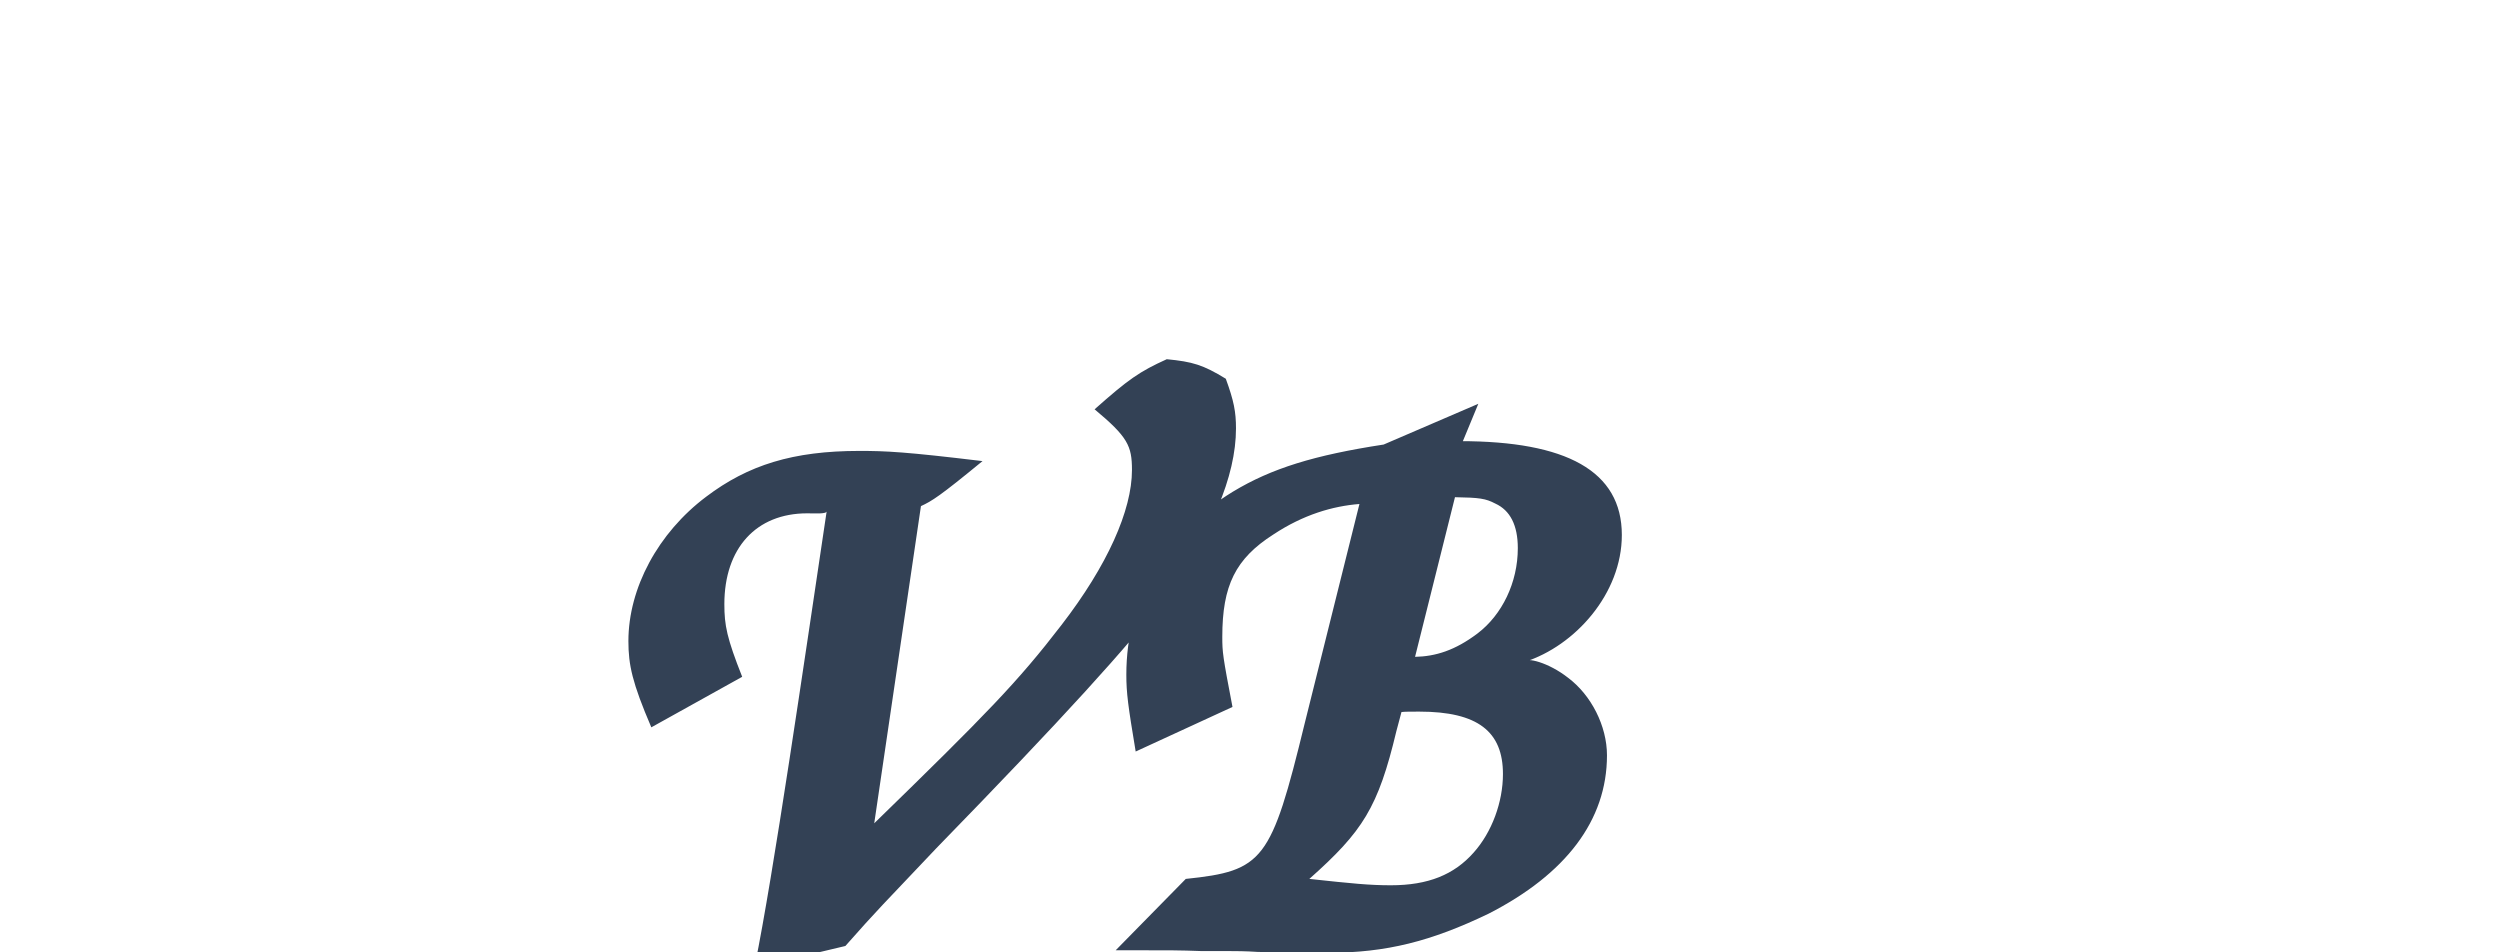
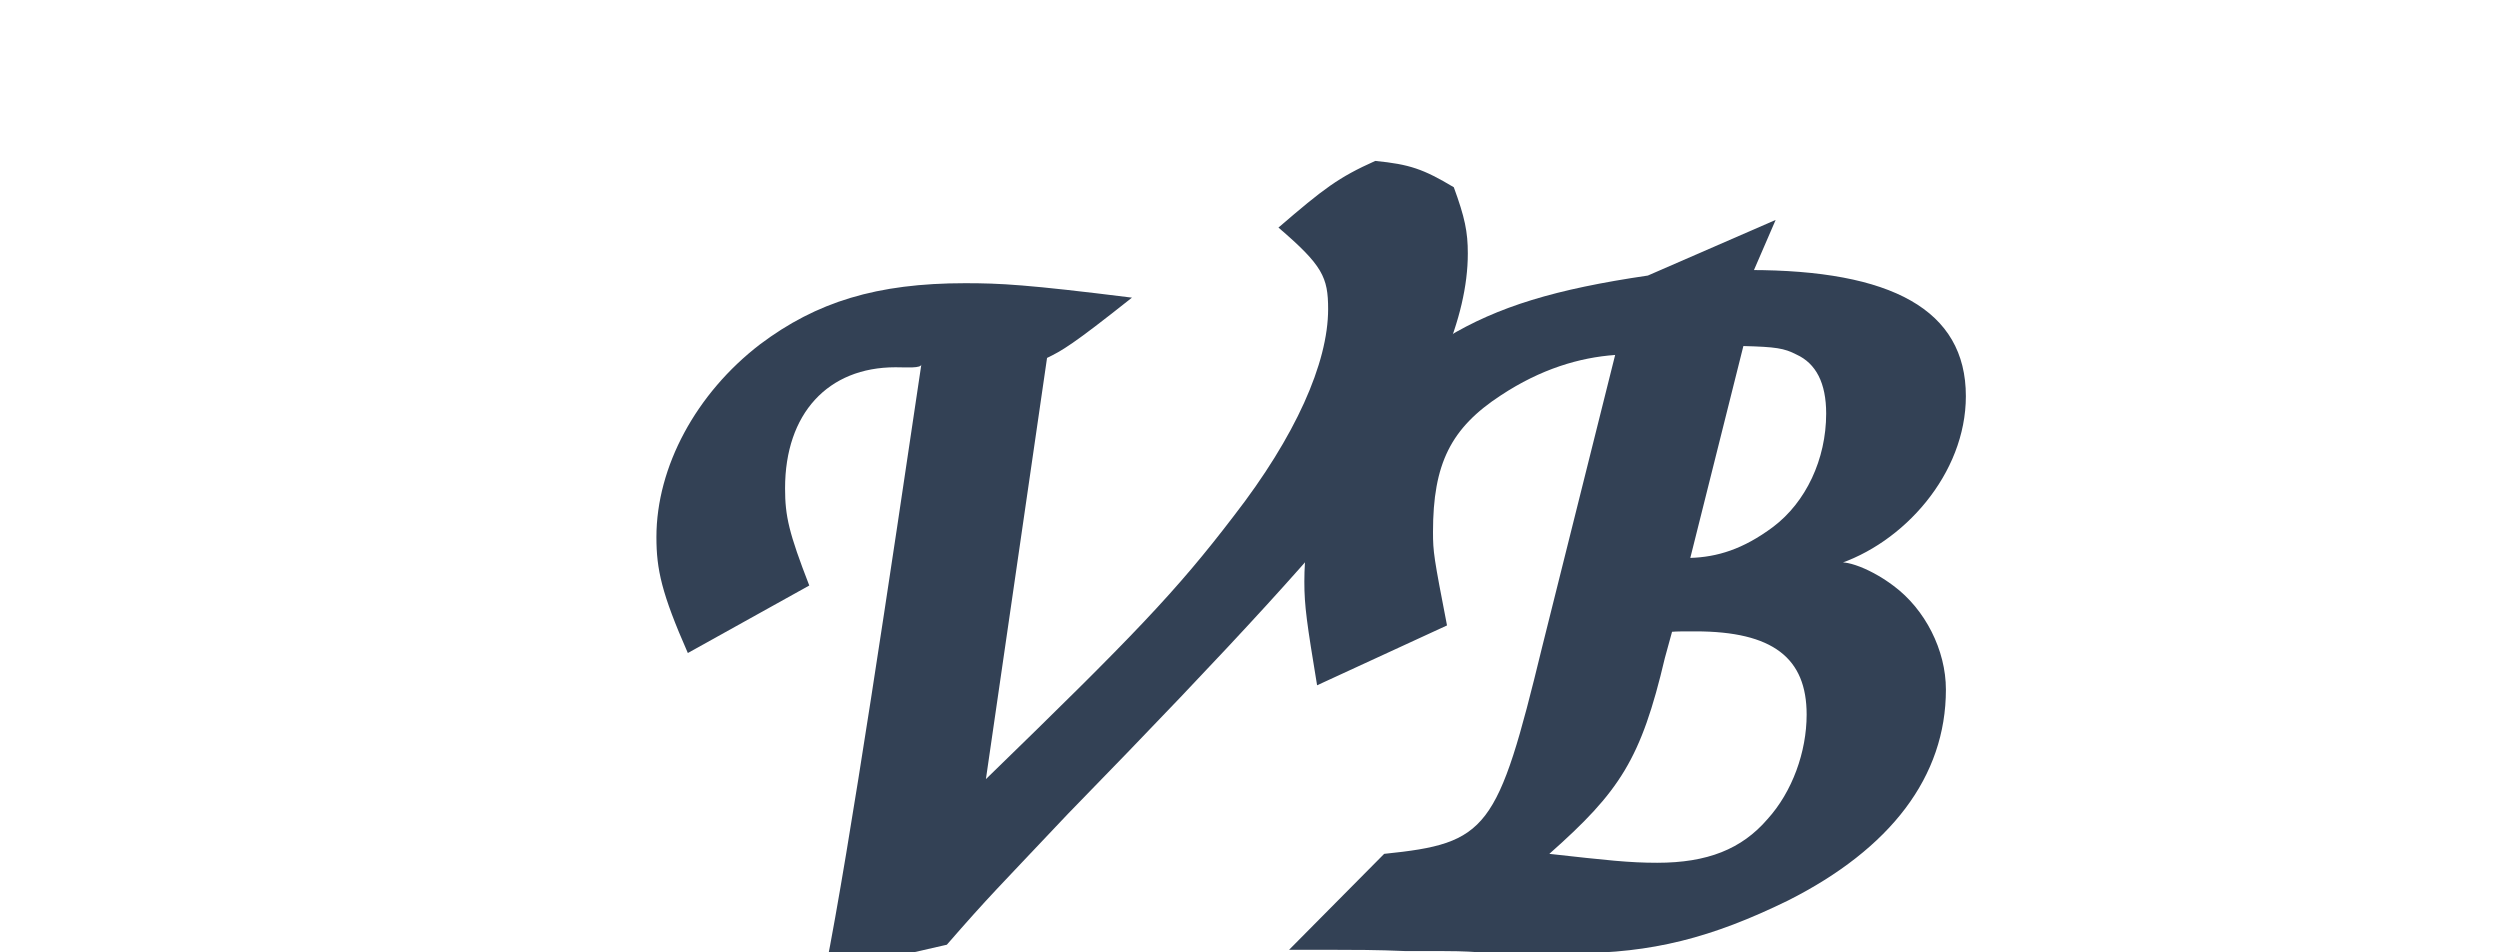
<svg xmlns="http://www.w3.org/2000/svg" width="92" height="35" viewBox="0 0 92 35" fill="none">
-   <text x="20" y="35" font-family="Snell Roundhand, cursive" font-size="30" fill="#334155" font-weight="bold">VB</text>
+   <text x="20" y="35" font-family="Snell Roundhand, cursive" font-size="40" fill="#334155" font-weight="bold">V</text>
+   <text x="45" y="35" font-family="Snell Roundhand, cursive" font-size="40" fill="#334155" font-weight="bold">B</text>
</svg>
